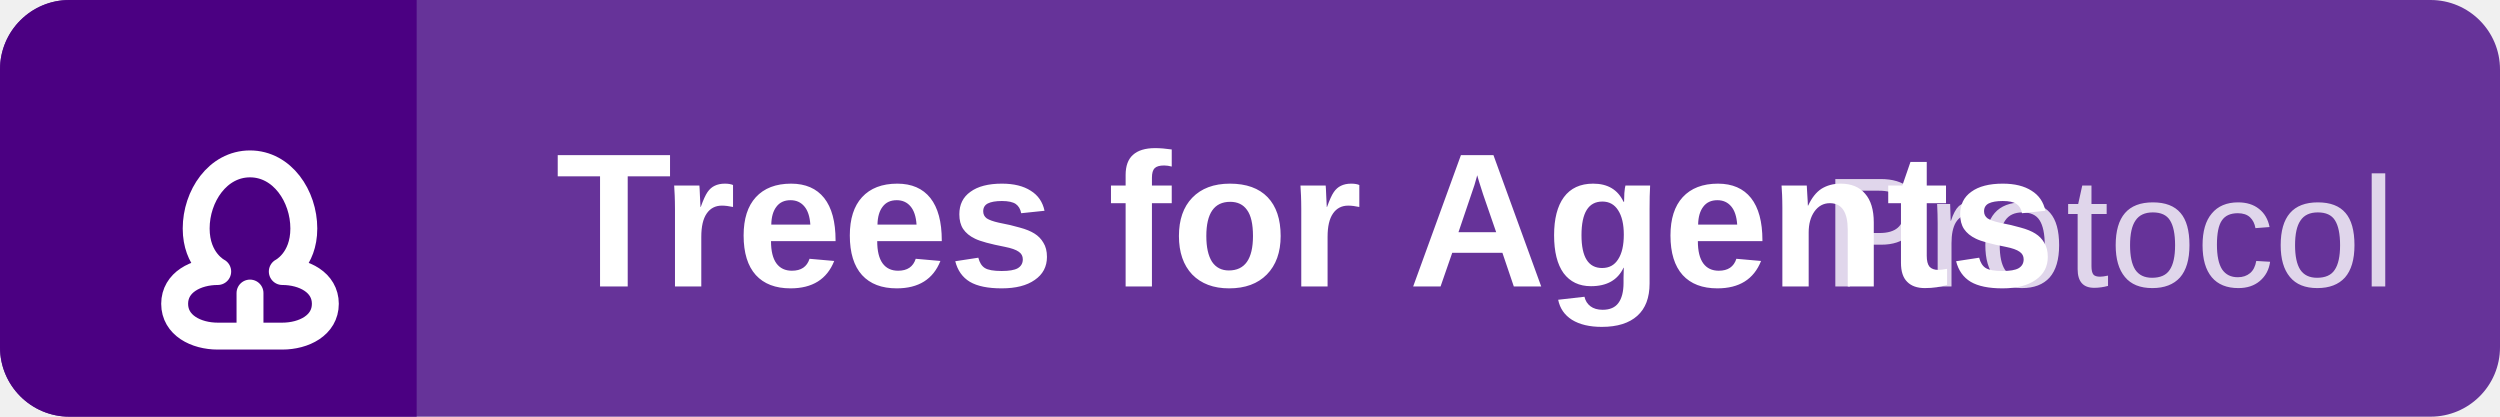
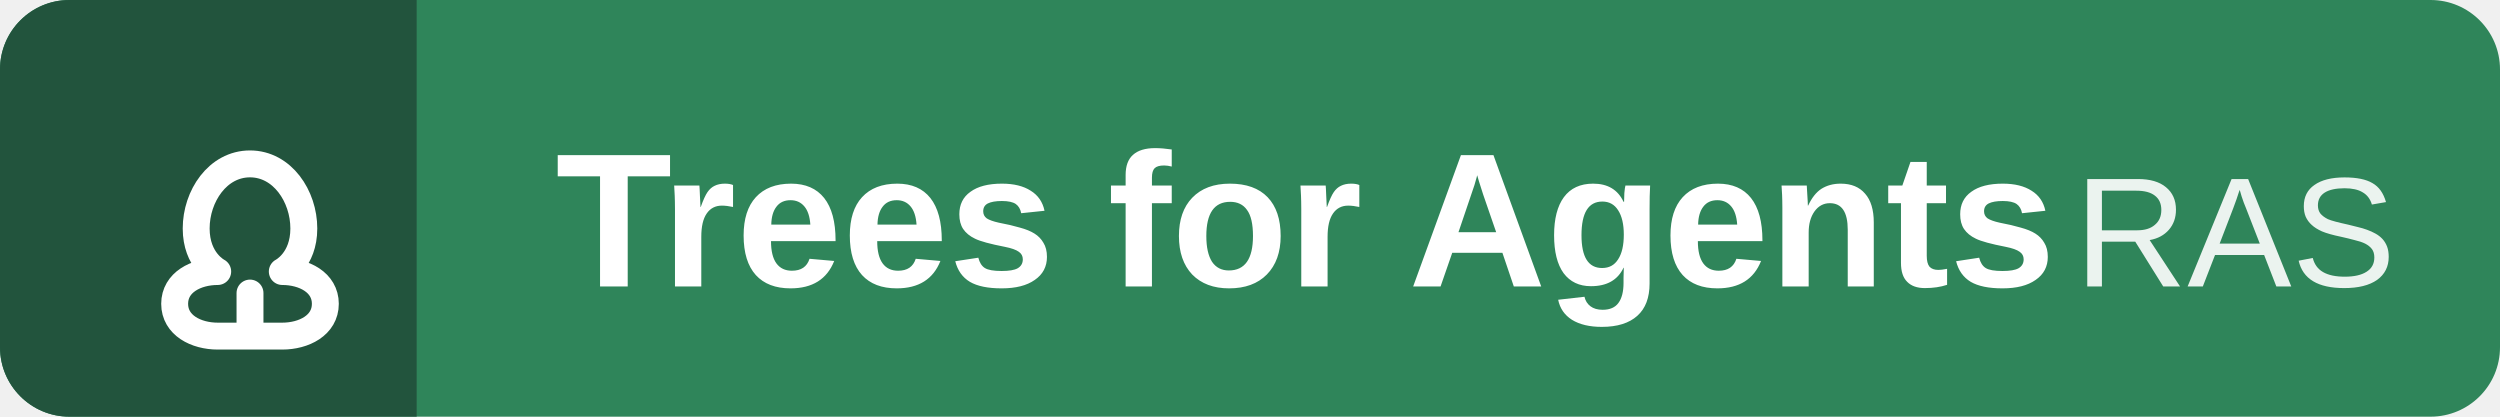
<svg xmlns="http://www.w3.org/2000/svg" width="144" height="24" viewBox="0 0 144 24" fill="none">
-   <rect width="144" height="24" rx="4" fill="#663399" />
-   <path d="M0 4C0 1.791 1.791 0 4 0H24V24H4C1.791 24 0 22.209 0 20V4Z" fill="#4B0082" />
+   <rect width="144" height="24" rx="4" fill="#2F855A" />
+   <path d="M0 4C0 1.791 1.791 0 4 0H24V24H4C1.791 24 0 22.209 0 20V4Z" fill="#22543D" />
  <g transform="translate(2, 2) scale(0.62)">
    <path d="M20 28V24M20 28H17M20 28H23M20 12C17 12 15 15 15 18C15 21 17 22 17 22C15 22 13 23 13 25C13 27 15 28 17 28H23C25 28 27 27 27 25C27 23 25 22 23 22C23 22 25 21 25 18C25 15 23 12 20 12Z" stroke="white" stroke-width="2.5" stroke-linecap="round" stroke-linejoin="round" />
  </g>
  <text x="32" y="16.5" font-family="Arial, sans-serif" font-weight="bold" font-size="11" fill="white">Trees for Agents</text>
-   <text x="138" y="16.5" text-anchor="end" font-family="Arial, sans-serif" font-size="9" fill="rgba(255,255,255,0.8)">Protocol</text>
+   <text x="138" y="16.5" text-anchor="end" font-family="Arial, sans-serif" font-size="9" fill="rgba(255,255,255,0.9)">RAS</text>
</svg>
